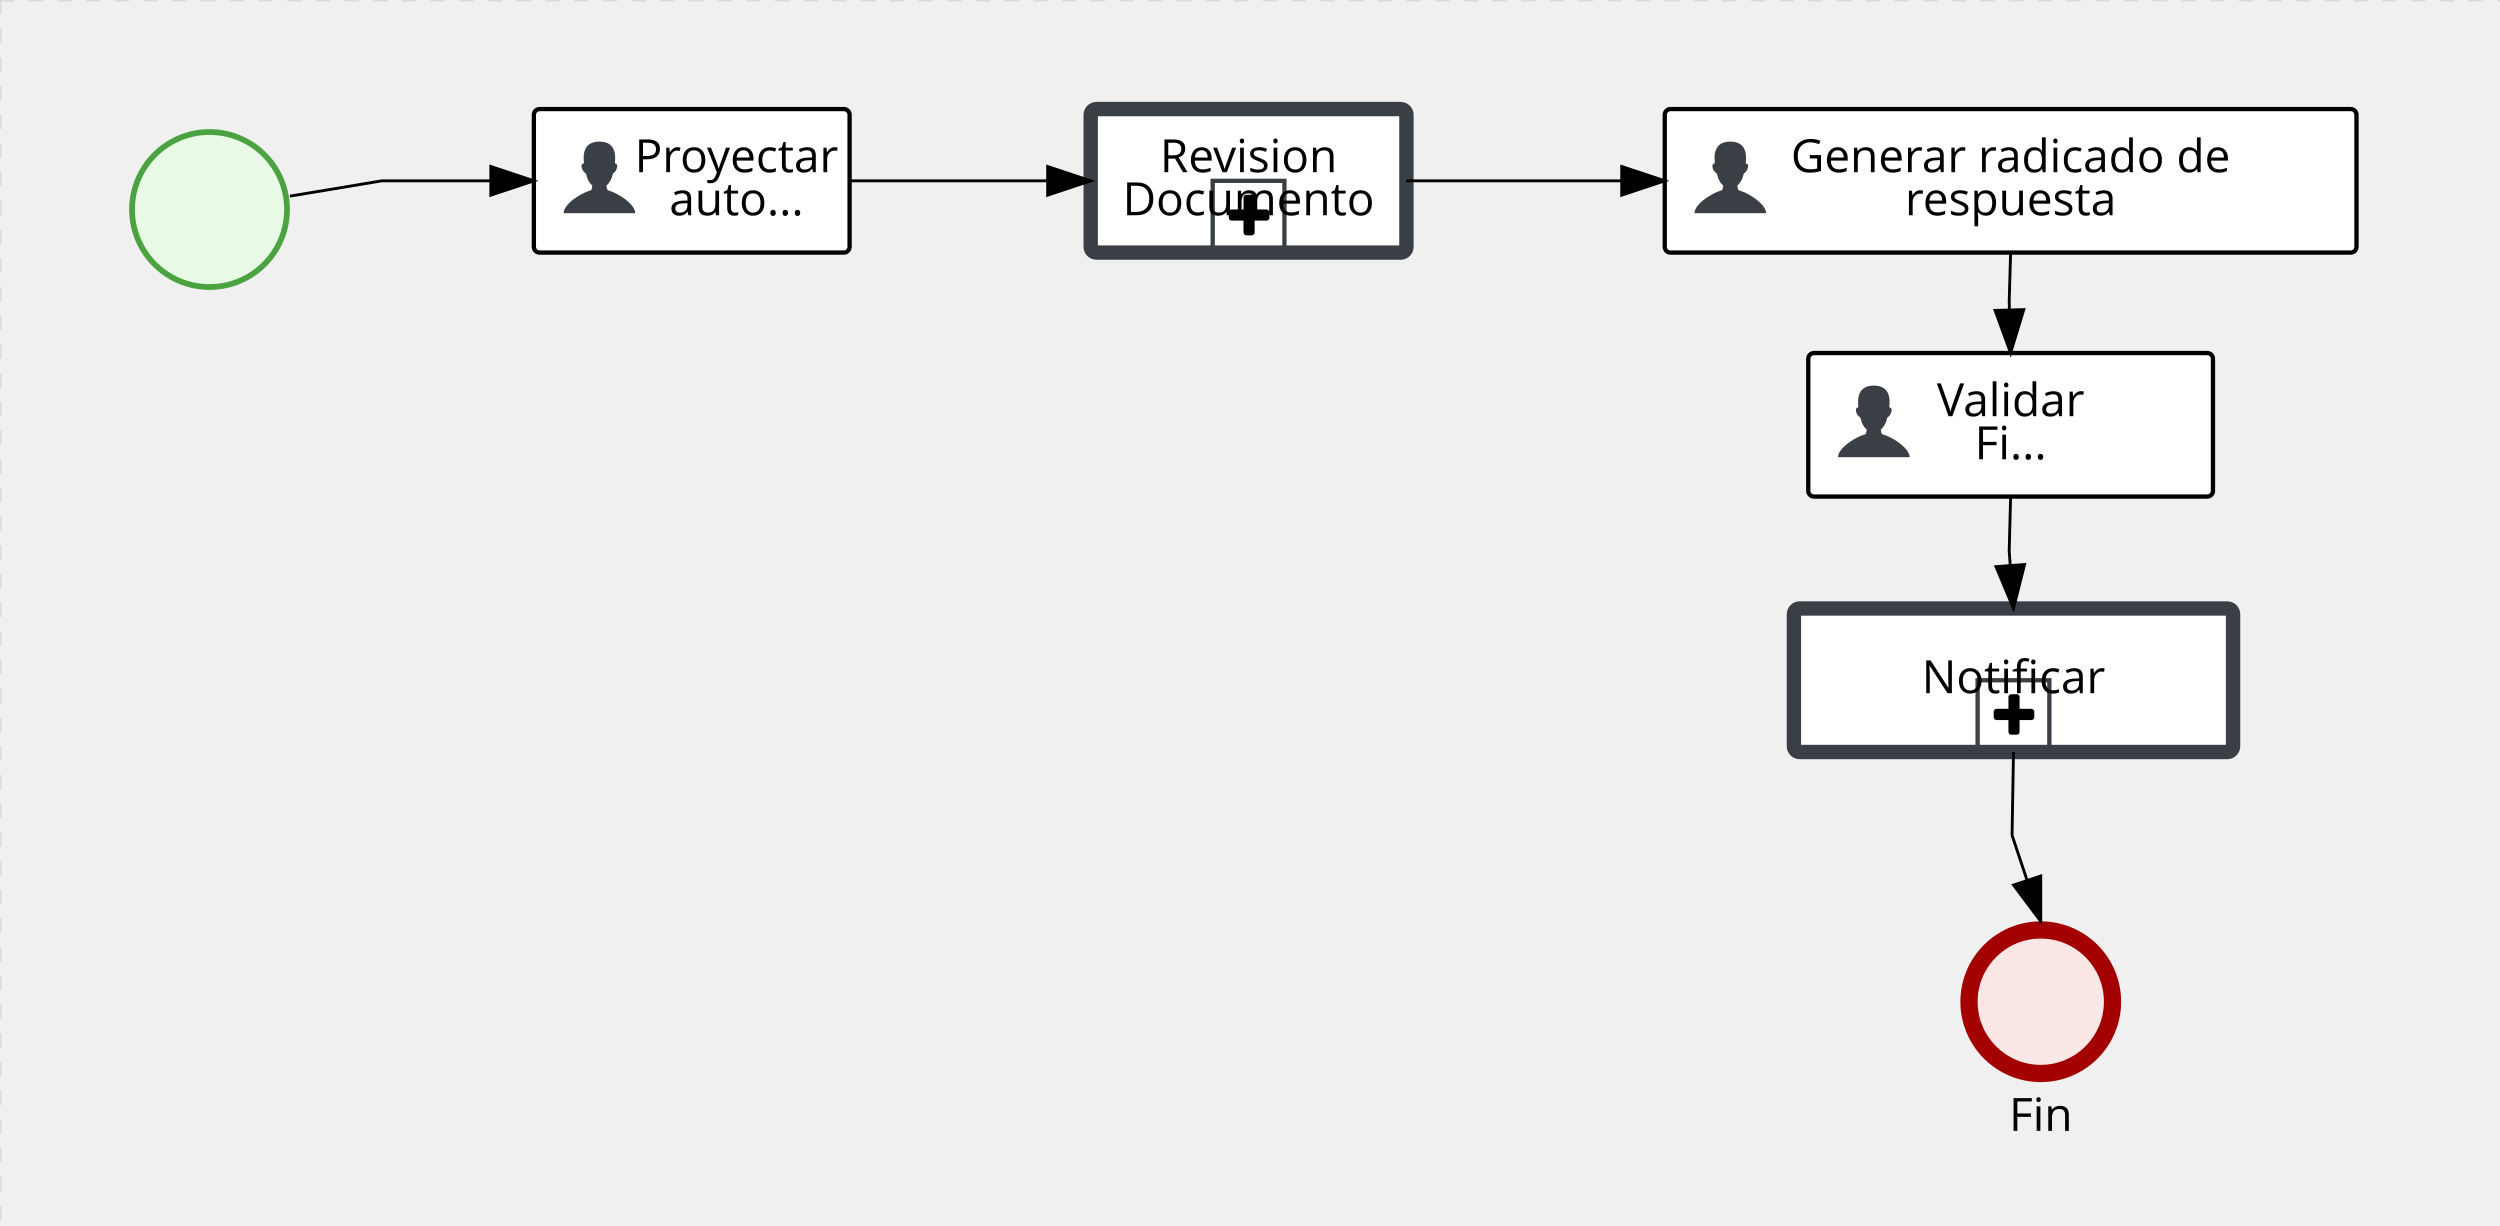
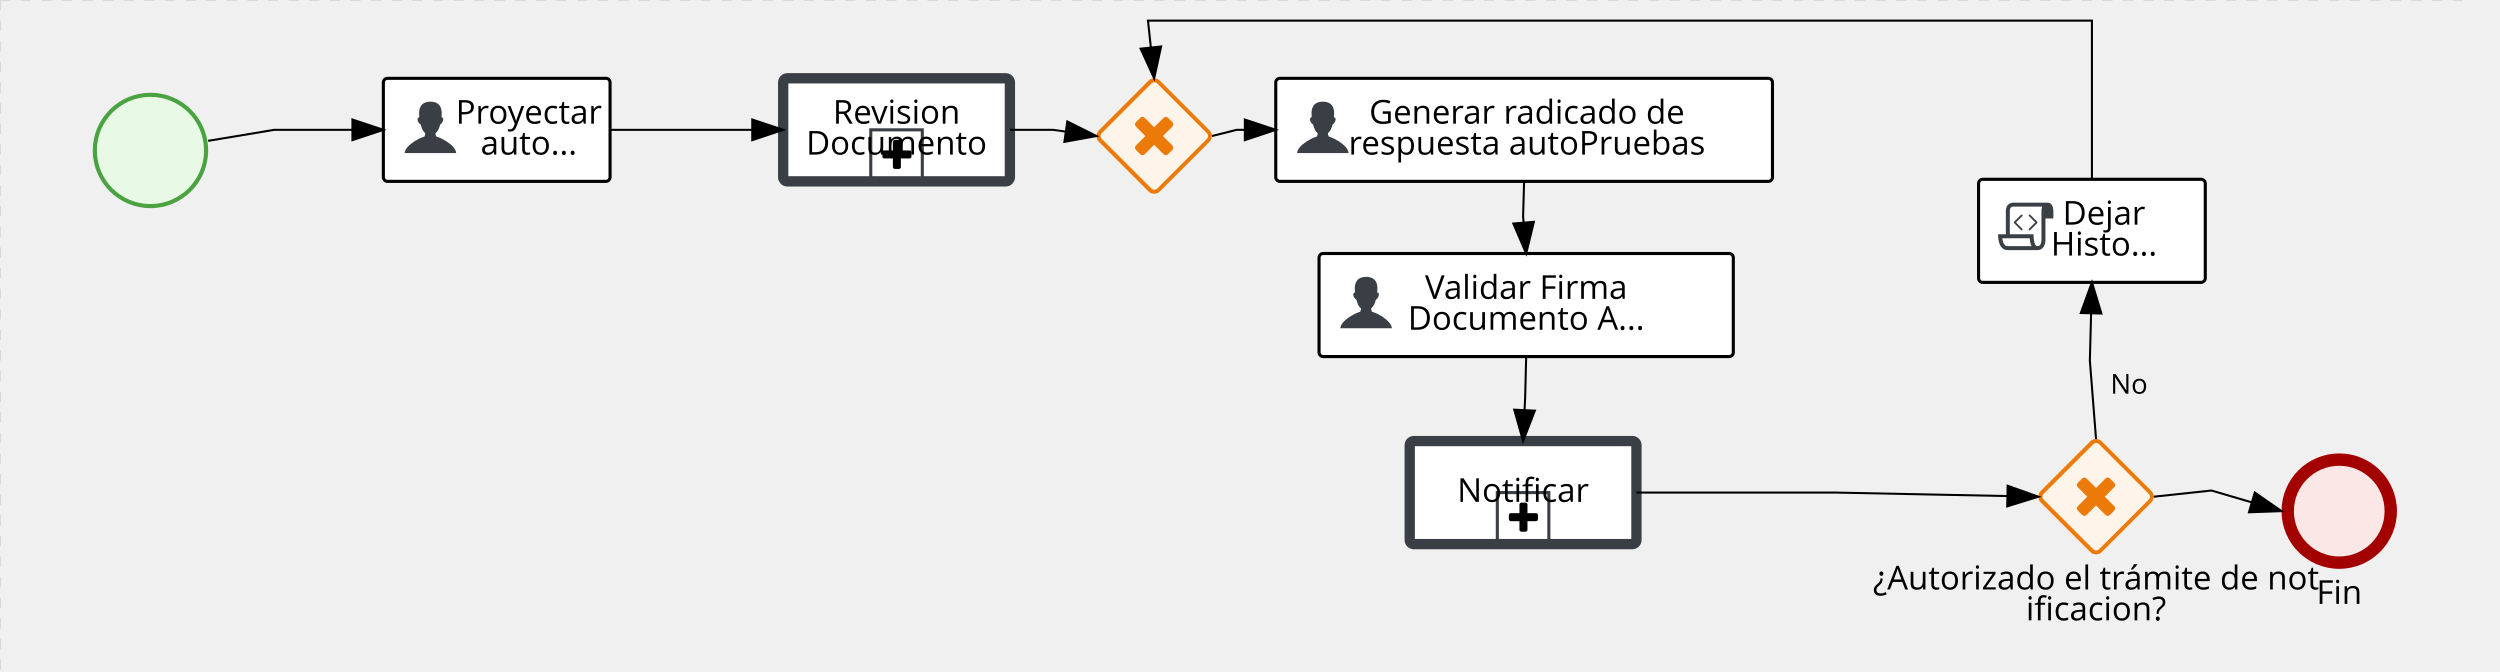
- <svg xmlns="http://www.w3.org/2000/svg" version="1.1" width="871" height="427" viewBox="0 0 871 427">
+ <svg xmlns="http://www.w3.org/2000/svg" version="1.1" width="1213" height="326" viewBox="0 0 1213 326">
  <defs />
  <g transform="matrix(1,0,0,1,0,0)">
    <g>
      <g>
        <g>
          <path fill="none" stroke="#d3d3d3" paint-order="fill stroke markers" d=" M 0 0 L 1200 0" stroke-miterlimit="10" stroke-opacity="0.8" stroke-dasharray="5" />
        </g>
        <g>
          <path fill="none" stroke="#d3d3d3" paint-order="fill stroke markers" d=" M 0 0 L 0 800" stroke-miterlimit="10" stroke-opacity="0.8" stroke-dasharray="5" />
        </g>
      </g>
-       <g id="CallActivity_2" bpmn2nodeid="CallActivity_2" transform="matrix(1,0,0,1,625,212)">
-         <g>
-           <path fill="none" stroke="none" />
-         </g>
-         <g transform="matrix(1,0,0,1,0,0)">
-           <path fill="#ffffff" stroke="none" id="CallActivity_2?shapeType=BACKGROUND" paint-order="stroke fill markers" d=" M 2 0 L 151 0 L 151 0 A 2 2 0 0 1 153 2 L 153 48 L 153 48 A 2 2 0 0 1 151 50 L 2 50 L 2 50 A 2 2 0 0 1 0 48 L 0 2 L 0 2 A 2 2 0 0 1 2 0 Z" />
-         </g>
-         <g transform="matrix(1,0,0,1,0,0)">
-           <path fill="none" stroke="#393f44" id="CallActivity_2?shapeType=BORDER&amp;renderType=STROKE" paint-order="fill stroke markers" d=" M 2 0 L 151 0 L 151 0 A 2 2 0 0 1 153 2 L 153 48 L 153 48 A 2 2 0 0 1 151 50 L 2 50 L 2 50 A 2 2 0 0 1 0 48 L 0 2 L 0 2 A 2 2 0 0 1 2 0 Z" stroke-miterlimit="10" stroke-width="5" stroke-dasharray="" />
-         </g>
-         <g transform="matrix(1,0,0,1,1,-41)">
+       <g id="CallActivity_3" bpmn2nodeid="CallActivity_3" transform="matrix(1,0,0,1,684,214)">
+         <g>
+           <path fill="none" stroke="none" />
+         </g>
+         <g transform="matrix(1,0,0,1,0,0)">
+           <path fill="#ffffff" stroke="none" id="CallActivity_3?shapeType=BACKGROUND" paint-order="stroke fill markers" d=" M 2 0 L 108 0 L 108 0 A 2 2 0 0 1 110 2 L 110 48 L 110 48 A 2 2 0 0 1 108 50 L 2 50 L 2 50 A 2 2 0 0 1 0 48 L 0 2 L 0 2 A 2 2 0 0 1 2 0 Z" />
+         </g>
+         <g transform="matrix(1,0,0,1,0,0)">
+           <path fill="none" stroke="#393f44" id="CallActivity_3?shapeType=BORDER&amp;renderType=STROKE" paint-order="fill stroke markers" d=" M 2 0 L 108 0 L 108 0 A 2 2 0 0 1 110 2 L 110 48 L 110 48 A 2 2 0 0 1 108 50 L 2 50 L 2 50 A 2 2 0 0 1 0 48 L 0 2 L 0 2 A 2 2 0 0 1 2 0 Z" stroke-miterlimit="10" stroke-width="5" stroke-dasharray="" />
+         </g>
+         <g transform="matrix(1,0,0,1,-20.5,-41)">
          <g transform="matrix(1,0,0,1,0,0)">
            <g transform="matrix(1,0,0,1,63,66)">
-               <path fill="none" stroke="#393f44" id="CallActivity_2_subProcessReusableNormalBoundingBox" paint-order="fill stroke markers" d=" M 0 0 L 25 0 L 25 25 L 0 25 L 0 0 Z Z" stroke-miterlimit="10" stroke-width="1.5" stroke-dasharray="" />
+               <path fill="none" stroke="#393f44" id="CallActivity_3_subProcessReusableNormalBoundingBox" paint-order="fill stroke markers" d=" M 0 0 L 25 0 L 25 25 L 0 25 L 0 0 Z Z" stroke-miterlimit="10" stroke-width="1.5" stroke-dasharray="" />
            </g>
            <g transform="matrix(0.04,0,0,0.04,68.64,69.6)">
-               <path fill="#000000" stroke="#000000" id="CallActivity_2_subProcessReusableNormalReusableIcon" paint-order="fill stroke markers" d=" M 0 0 M 352 184 L 352 232 C 352 238.7 349.7 244.3 345 249 C 340.3 253.7 334.7 256 328 256 L 224 256 L 224 360 C 224 366.7 221.7 372.3 217 377 C 212.3 381.7 206.7 384 200 384 L 152 384 C 145.3 384 139.7 381.7 135 377 C 130.3 372.3 128 366.7 128 360 L 128 256 L 24 256 C 17.3 256 11.7 253.7 7 249 C 2.3 244.3 0 238.7 0 232 L 0 184 C 0 177.3 2.3 171.7 7 167 C 11.7 162.3 17.3 160 24 160 L 128 160 L 128 56 C 128 49.3 130.3 43.7 135 39 C 139.7 34.3 145.3 32 152 32 L 200 32 C 206.7 32 212.3 34.3 217 39 C 221.7 43.7 224 49.3 224 56 L 224 160 L 328 160 C 334.7 160 340.3 162.3 345 167 C 349.7 171.7 352 177.3 352 184 Z" stroke-miterlimit="10" stroke-dasharray="" />
-             </g>
-           </g>
-         </g>
-         <g transform="matrix(1,0,0,1,12.82,-41)">
+               <path fill="#000000" stroke="#000000" id="CallActivity_3_subProcessReusableNormalReusableIcon" paint-order="fill stroke markers" d=" M 0 0 M 352 184 L 352 232 C 352 238.7 349.7 244.3 345 249 C 340.3 253.7 334.7 256 328 256 L 224 256 L 224 360 C 224 366.7 221.7 372.3 217 377 C 212.3 381.7 206.7 384 200 384 L 152 384 C 145.3 384 139.7 381.7 135 377 C 130.3 372.3 128 366.7 128 360 L 128 256 L 24 256 C 17.3 256 11.7 253.7 7 249 C 2.3 244.3 0 238.7 0 232 L 0 184 C 0 177.3 2.3 171.7 7 167 C 11.7 162.3 17.3 160 24 160 L 128 160 L 128 56 C 128 49.3 130.3 43.7 135 39 C 139.7 34.3 145.3 32 152 32 L 200 32 C 206.7 32 212.3 34.3 217 39 C 221.7 43.7 224 49.3 224 56 L 224 160 L 328 160 C 334.7 160 340.3 162.3 345 167 C 349.7 171.7 352 177.3 352 184 Z" stroke-miterlimit="10" stroke-dasharray="" />
+             </g>
+           </g>
+         </g>
+         <g transform="matrix(1,0,0,1,-8.68,-41)">
          <g transform="matrix(1,0,0,1,0,0)">
            <g transform="matrix(1,0,0,1,63,66)">
              <path fill="none" stroke="none" />
            </g>
            <g transform="matrix(0.04,0,0,0.04,68.64,69.6)">
              <path fill="none" stroke="none" />
            </g>
            <g transform="matrix(0.04,0,0,0.04,40.32,71.04)">
              <path fill="none" stroke="none" />
            </g>
            <g transform="matrix(0.04,0,0,0.04,39.36,72)">
              <path fill="none" stroke="none" />
            </g>
          </g>
        </g>
-         <g transform="matrix(1,0,0,1,44.42105,17.5)">
+         <g transform="matrix(1,0,0,1,22.92105,17.5)">
          <text fill="#000000" stroke="none" font-family="Open Sans" font-size="12pt" font-style="normal" font-weight="normal" text-decoration="normal" x="32.079" y="12" text-anchor="middle" dominant-baseline="alphabetic">Notificar</text>
        </g>
      </g>
-       <g id="UserTask_3" bpmn2nodeid="UserTask_3" transform="matrix(1,0,0,1,630,123)">
-         <g>
-           <path fill="none" stroke="none" />
-         </g>
-         <g transform="matrix(1,0,0,1,0,0)">
-           <path fill="#ffffff" stroke="none" id="UserTask_3?shapeType=BACKGROUND" paint-order="stroke fill markers" d=" M 2 0 L 139 0 L 139 0 A 2 2 0 0 1 141 2 L 141 48 L 141 48 A 2 2 0 0 1 139 50 L 2 50 L 2 50 A 2 2 0 0 1 0 48 L 0 2 L 0 2 A 2 2 0 0 1 2 0 Z" />
-         </g>
-         <g transform="matrix(1,0,0,1,0,0)">
-           <path fill="none" stroke="#000000" id="UserTask_3?shapeType=BORDER&amp;renderType=STROKE" paint-order="fill stroke markers" d=" M 2 0 L 139 0 L 139 0 A 2 2 0 0 1 141 2 L 141 48 L 141 48 A 2 2 0 0 1 139 50 L 2 50 L 2 50 A 2 2 0 0 1 0 48 L 0 2 L 0 2 A 2 2 0 0 1 2 0 Z" stroke-miterlimit="10" stroke-width="1.5" stroke-dasharray="" />
+       <g id="ScriptTask_1" bpmn2nodeid="ScriptTask_1" transform="matrix(1,0,0,1,960,87)">
+         <g>
+           <path fill="none" stroke="none" />
+         </g>
+         <g transform="matrix(1,0,0,1,0,0)">
+           <path fill="#ffffff" stroke="none" id="ScriptTask_1?shapeType=BACKGROUND" paint-order="stroke fill markers" d=" M 2 0 L 108 0 L 108 0 A 2 2 0 0 1 110 2 L 110 48 L 110 48 A 2 2 0 0 1 108 50 L 2 50 L 2 50 A 2 2 0 0 1 0 48 L 0 2 L 0 2 A 2 2 0 0 1 2 0 Z" />
+         </g>
+         <g transform="matrix(1,0,0,1,0,0)">
+           <path fill="none" stroke="#000000" id="ScriptTask_1?shapeType=BORDER&amp;renderType=STROKE" paint-order="fill stroke markers" d=" M 2 0 L 108 0 L 108 0 A 2 2 0 0 1 110 2 L 110 48 L 110 48 A 2 2 0 0 1 108 50 L 2 50 L 2 50 A 2 2 0 0 1 0 48 L 0 2 L 0 2 A 2 2 0 0 1 2 0 Z" stroke-miterlimit="10" stroke-width="1.5" stroke-dasharray="" />
        </g>
        <g>
          <g transform="matrix(0.06,0,0,0.06,9.4,9.4)">
            <g transform="matrix(1,0,0,1,0,0)">
+               <path fill="#393f44" stroke="none" id="ScriptTask_1_task__FQFd__KwNe" paint-order="stroke fill markers" d=" M 0 0 M 197.3 130.2 C 194.4 127.3 189.6 127.3 186.7 130.2 L 130.2 186.7 C 127.3 189.6 127.3 194.4 130.2 197.3 L 186.7 253.8 C 188.1 255.3 190.1 256 192 256 C 193.9 256 195.9 255.3 197.3 253.7 C 200.2 250.8 200.2 246 197.3 243.1 L 146.2 192 L 197.3 140.8 C 200.2 137.9 200.2 133.1 197.3 130.2 Z" />
+             </g>
+             <g transform="matrix(1,0,0,1,0,0)">
+               <path fill="#393f44" stroke="none" id="ScriptTask_1_task__FQFd__W91P" paint-order="stroke fill markers" d=" M 0 0 M 261.3 130.2 C 258.4 127.3 253.6 127.3 250.7 130.2 C 247.8 133.1 247.8 137.9 250.7 140.8 L 301.8 191.9 L 250.7 243 C 247.8 245.9 247.8 250.7 250.7 253.6 C 252.1 255.3 254.1 256 256 256 C 257.9 256 259.9 255.3 261.3 253.8 L 317.8 197.3 C 320.7 194.4 320.7 189.6 317.8 186.7 L 261.3 130.2 Z" />
+             </g>
+             <g transform="matrix(1,0,0,1,0,0)">
+               <path fill="#393f44" stroke="none" id="ScriptTask_1_task__FQFd__wKhe" paint-order="stroke fill markers" d=" M 0 0 M 400 32 C 400 32 152.8 32 128 32 C 62 32 64 96 64 96 L 64 288 L 1 288 C 1 288 -4 416 78 416 L 320 416 C 368 416 384 368 384 336 C 384 314.2 384 224.4 384 160 L 448 160 L 448 96 C 448 96 449 32 400 32 Z M 0 0 M 78 383.9 C 68.5 383.9 61.6 381.1 55.5 374.9 C 43.4 362.4 37.5 339.6 34.9 320 L 256.9 320 C 257.1 322.7 257.3 325.4 257.6 328.2 C 260 351.6 264.7 370.1 271.9 383.9 L 78 383.9 L 78 383.9 Z M 0 0 M 352 336 C 352 345.9 349.6 360.3 342.9 371 C 337.2 380.1 330.4 384 320 384 C 285 384 288 288 288 288 L 96 288 L 96 96 L 96 95.9 L 96 95.1 C 96 90.6 97.6 78.3 104.7 71.2 C 106.5 69.4 111.9 64 128 64 L 356.5 64 C 354.4 72.8 352.8 81.8 352.2 89.9 C 352.2 90.5 352.1 91.1 352.1 91.7 C 352.1 92 352.1 92.3 352.1 92.6 C 352 94.8 352 96 352 96 L 352 160 L 352 336 Z" />
+             </g>
+           </g>
+         </g>
+         <g transform="matrix(1,0,0,1,35,10)">
+           <text fill="#000000" stroke="none" font-family="Open Sans" font-size="12pt" font-style="normal" font-weight="normal" text-decoration="normal" x="25.86" y="12" text-anchor="middle" dominant-baseline="alphabetic"> Dejar  </text>
+           <text fill="#000000" stroke="none" font-family="Open Sans" font-size="12pt" font-style="normal" font-weight="normal" text-decoration="normal" x="25.86" y="27" text-anchor="middle" dominant-baseline="alphabetic">Histo...</text>
+         </g>
+       </g>
+       <g id="UserTask_3" bpmn2nodeid="UserTask_3" transform="matrix(1,0,0,1,640,123)">
+         <g>
+           <path fill="none" stroke="none" />
+         </g>
+         <g transform="matrix(1,0,0,1,0,0)">
+           <path fill="#ffffff" stroke="none" id="UserTask_3?shapeType=BACKGROUND" paint-order="stroke fill markers" d=" M 2 0 L 199 0 L 199 0 A 2 2 0 0 1 201 2 L 201 48 L 201 48 A 2 2 0 0 1 199 50 L 2 50 L 2 50 A 2 2 0 0 1 0 48 L 0 2 L 0 2 A 2 2 0 0 1 2 0 Z" />
+         </g>
+         <g transform="matrix(1,0,0,1,0,0)">
+           <path fill="none" stroke="#000000" id="UserTask_3?shapeType=BORDER&amp;renderType=STROKE" paint-order="fill stroke markers" d=" M 2 0 L 199 0 L 199 0 A 2 2 0 0 1 201 2 L 201 48 L 201 48 A 2 2 0 0 1 199 50 L 2 50 L 2 50 A 2 2 0 0 1 0 48 L 0 2 L 0 2 A 2 2 0 0 1 2 0 Z" stroke-miterlimit="10" stroke-width="1.5" stroke-dasharray="" />
+         </g>
+         <g>
+           <g transform="matrix(0.06,0,0,0.06,9.4,9.4)">
+             <g transform="matrix(1,0,0,1,0,0)">
              <path fill="#393f44" stroke="none" id="UserTask_3_task__RvU5__iZSm" paint-order="stroke fill markers" d=" M 0 0 M 16 445.21 C 16 440.869 18.784 431.129 22.001 424.217 C 35.768 394.64 77.283 359.28 129 333.084 C 144.516 325.224 157.347 319.964 167.807 317.174 C 171.932 316.074 175.729 314.414 176.525 313.363 C 178.894 310.234 180.914 302.908 181.727 294.5 L 182.5 286.5 L 178.507 283.455 C 166.303 274.146 154.284 251.678 148.04 226.5 C 145.611 216.707 145.056 215.462 142.984 215.158 C 141.703 214.97 138.083 212.243 134.939 209.099 C 123.233 197.393 116.891 177.376 121.44 166.49 C 123.002 162.751 128.155 159.01 131.75 159.004 C 134.448 159 134.471 158.603 132.914 138.788 C 130.927 113.496 134.279 92.265 143.132 74.076 C 152.232 55.38 167.569 42.882 189.049 36.66 C 210.203 30.532 237.797 30.532 258.951 36.66 C 300.042 48.563 318.958 83.806 314.955 141 C 314.32 150.075 313.624 157.788 313.409 158.14 C 313.194 158.493 314.575 159.073 316.479 159.43 C 328.929 161.766 330.986 177.018 321.496 196.621 C 316.903 206.109 309.357 214.508 304.817 215.185 C 303.023 215.453 302.293 217.146 299.943 226.5 C 296.659 239.567 294.474 245.305 287.948 257.995 C 282.491 268.606 273.035 281.109 268.108 284.229 L 264.871 286.278 L 265.518 292.889 C 266.345 301.33 268.639 309.871 270.877 312.837 C 272.067 314.415 275.002 315.79 280.063 317.139 C 291.069 320.075 303.617 325.274 321 334.102 C 369.815 358.891 410.848 393.758 425.032 422.5 C 429.07 430.682 432 440.232 432 445.21 L 432 448 L 224 448 L 16 448 L 16 445.21 Z" />
            </g>
          </g>
        </g>
-         <g transform="matrix(1,0,0,1,-2.46,-38.32)">
+         <g transform="matrix(1,0,0,1,27.54,-38.32)">
          <g transform="matrix(0.04,0,0,0.04,63.36,69.12)">
            <g transform="matrix(1,0,0,1,0,0)">
              <path fill="none" stroke="none" />
            </g>
            <g transform="matrix(1,0,0,1,0,0)">
              <path fill="none" stroke="none" />
            </g>
          </g>
        </g>
-         <g transform="matrix(1,0,0,1,42.61403,10)">
-           <text fill="#000000" stroke="none" font-family="Open Sans" font-size="12pt" font-style="normal" font-weight="normal" text-decoration="normal" x="27.886" y="12" text-anchor="middle" dominant-baseline="alphabetic">Validar </text>
-           <text fill="#000000" stroke="none" font-family="Open Sans" font-size="12pt" font-style="normal" font-weight="normal" text-decoration="normal" x="27.886" y="27" text-anchor="middle" dominant-baseline="alphabetic">   Fi...    </text>
+         <g transform="matrix(1,0,0,1,42.90351,10)">
+           <text fill="#000000" stroke="none" font-family="Open Sans" font-size="12pt" font-style="normal" font-weight="normal" text-decoration="normal" x="57.596" y="12" text-anchor="middle" dominant-baseline="alphabetic"> Validar Firma   </text>
+           <text fill="#000000" stroke="none" font-family="Open Sans" font-size="12pt" font-style="normal" font-weight="normal" text-decoration="normal" x="57.596" y="27" text-anchor="middle" dominant-baseline="alphabetic">Documento A...</text>
        </g>
      </g>
      <g id="CallActivity_1" bpmn2nodeid="CallActivity_1" transform="matrix(1,0,0,1,380,38)">
        <g>
          <path fill="none" stroke="none" />
        </g>
        <g transform="matrix(1,0,0,1,0,0)">
          <path fill="#ffffff" stroke="none" id="CallActivity_1?shapeType=BACKGROUND" paint-order="stroke fill markers" d=" M 2 0 L 108 0 L 108 0 A 2 2 0 0 1 110 2 L 110 48 L 110 48 A 2 2 0 0 1 108 50 L 2 50 L 2 50 A 2 2 0 0 1 0 48 L 0 2 L 0 2 A 2 2 0 0 1 2 0 Z" />
        </g>
        <g transform="matrix(1,0,0,1,0,0)">
          <path fill="none" stroke="#393f44" id="CallActivity_1?shapeType=BORDER&amp;renderType=STROKE" paint-order="fill stroke markers" d=" M 2 0 L 108 0 L 108 0 A 2 2 0 0 1 110 2 L 110 48 L 110 48 A 2 2 0 0 1 108 50 L 2 50 L 2 50 A 2 2 0 0 1 0 48 L 0 2 L 0 2 A 2 2 0 0 1 2 0 Z" stroke-miterlimit="10" stroke-width="5" stroke-dasharray="" />
        </g>
        <g transform="matrix(1,0,0,1,-20.5,-41)">
          <g transform="matrix(1,0,0,1,0,0)">
            <g transform="matrix(1,0,0,1,63,66)">
              <path fill="none" stroke="#393f44" id="CallActivity_1_subProcessReusableNormalBoundingBox" paint-order="fill stroke markers" d=" M 0 0 L 25 0 L 25 25 L 0 25 L 0 0 Z Z" stroke-miterlimit="10" stroke-width="1.5" stroke-dasharray="" />
            </g>
            <g transform="matrix(0.04,0,0,0.04,68.64,69.6)">
              <path fill="#000000" stroke="#000000" id="CallActivity_1_subProcessReusableNormalReusableIcon" paint-order="fill stroke markers" d=" M 0 0 M 352 184 L 352 232 C 352 238.7 349.7 244.3 345 249 C 340.3 253.7 334.7 256 328 256 L 224 256 L 224 360 C 224 366.7 221.7 372.3 217 377 C 212.3 381.7 206.7 384 200 384 L 152 384 C 145.3 384 139.7 381.7 135 377 C 130.3 372.3 128 366.7 128 360 L 128 256 L 24 256 C 17.3 256 11.7 253.7 7 249 C 2.3 244.3 0 238.7 0 232 L 0 184 C 0 177.3 2.3 171.7 7 167 C 11.7 162.3 17.3 160 24 160 L 128 160 L 128 56 C 128 49.3 130.3 43.7 135 39 C 139.7 34.3 145.3 32 152 32 L 200 32 C 206.7 32 212.3 34.3 217 39 C 221.7 43.7 224 49.3 224 56 L 224 160 L 328 160 C 334.7 160 340.3 162.3 345 167 C 349.7 171.7 352 177.3 352 184 Z" stroke-miterlimit="10" stroke-dasharray="" />
            </g>
          </g>
        </g>
        <g transform="matrix(1,0,0,1,-8.68,-41)">
          <g transform="matrix(1,0,0,1,0,0)">
            <g transform="matrix(1,0,0,1,63,66)">
              <path fill="none" stroke="none" />
            </g>
            <g transform="matrix(0.04,0,0,0.04,68.64,69.6)">
              <path fill="none" stroke="none" />
            </g>
            <g transform="matrix(0.04,0,0,0.04,40.32,71.04)">
              <path fill="none" stroke="none" />
            </g>
            <g transform="matrix(0.04,0,0,0.04,39.36,72)">
              <path fill="none" stroke="none" />
            </g>
          </g>
        </g>
        <g transform="matrix(1,0,0,1,10.96491,10)">
          <text fill="#000000" stroke="none" font-family="Open Sans" font-size="12pt" font-style="normal" font-weight="normal" text-decoration="normal" x="44.035" y="12" text-anchor="middle" dominant-baseline="alphabetic">  Revision    </text>
          <text fill="#000000" stroke="none" font-family="Open Sans" font-size="12pt" font-style="normal" font-weight="normal" text-decoration="normal" x="44.035" y="27" text-anchor="middle" dominant-baseline="alphabetic">Documento</text>
        </g>
      </g>
+       <g id="EndEvent_1" bpmn2nodeid="EndEvent_1" transform="matrix(1,0,0,1,1107,220)">
+         <g>
+           <path fill="none" stroke="none" />
+         </g>
+         <g transform="matrix(0.125,0,0,0.125,0,0)">
+           <g transform="matrix(1,0,0,1,0,0)">
+             <path fill="#fce7e7" stroke="none" id="EndEvent_1?shapeType=BACKGROUND" paint-order="stroke fill markers" d=" M 0 0 M 444 224 C 444 263.9 434.2 300.8 414.4 334.5 C 394.7 368.2 368 394.9 334.4 414.5 C 300.8 434.1 263.9 444 224 444 C 184.1 444 147.2 434.2 113.5 414.4 C 79.8 394.7 53.1 368 33.5 334.4 C 13.9 300.8 4 263.9 4 224 C 4 184.1 13.8 147.2 33.6 113.5 C 53.4 79.8 80.1 53.1 113.6 33.5 C 147.1 13.9 184.1 4 224 4 C 263.9 4 300.8 13.8 334.5 33.6 C 368.2 53.4 394.9 80.1 414.5 113.6 C 434.1 147.1 444 184.1 444 224 Z" />
+           </g>
+           <g>
+             <g transform="matrix(1,0,0,1,0,0)">
+               <g transform="matrix(1,0,0,1,0,0)">
+                 <path fill="#a30000" stroke="none" id="EndEvent_1?shapeType=BORDER&amp;renderType=FILL" paint-order="stroke fill markers" d=" M 0 0 M 224 0 C 100.3 0 0 100.3 0 224 C 0 347.7 100.3 448 224 448 C 347.7 448 448 347.7 448 224 C 448 100.3 347.7 0 224 0 Z M 0 0 M 224 400 C 126.8 400 48 321.2 48 224 C 48 126.8 126.8 48 224 48 C 321.2 48 400 126.8 400 224 C 400 321.2 321.2 400 224 400 Z" />
+               </g>
+             </g>
+           </g>
+         </g>
+         <g transform="matrix(1,0,0,1,16.90351,61)">
+           <text fill="#000000" stroke="none" font-family="Open Sans" font-size="12pt" font-style="normal" font-weight="normal" text-decoration="normal" x="11.096" y="12" text-anchor="middle" dominant-baseline="alphabetic">Fin</text>
+         </g>
+       </g>
      <g id="UserTask_1" bpmn2nodeid="UserTask_1" transform="matrix(1,0,0,1,186,38)">
        <g>
          <path fill="none" stroke="none" />
        </g>
        <g transform="matrix(1,0,0,1,0,0)">
          <path fill="#ffffff" stroke="none" id="UserTask_1?shapeType=BACKGROUND" paint-order="stroke fill markers" d=" M 2 0 L 108 0 L 108 0 A 2 2 0 0 1 110 2 L 110 48 L 110 48 A 2 2 0 0 1 108 50 L 2 50 L 2 50 A 2 2 0 0 1 0 48 L 0 2 L 0 2 A 2 2 0 0 1 2 0 Z" />
        </g>
        <g transform="matrix(1,0,0,1,0,0)">
          <path fill="none" stroke="#000000" id="UserTask_1?shapeType=BORDER&amp;renderType=STROKE" paint-order="fill stroke markers" d=" M 2 0 L 108 0 L 108 0 A 2 2 0 0 1 110 2 L 110 48 L 110 48 A 2 2 0 0 1 108 50 L 2 50 L 2 50 A 2 2 0 0 1 0 48 L 0 2 L 0 2 A 2 2 0 0 1 2 0 Z" stroke-miterlimit="10" stroke-width="1.5" stroke-dasharray="" />
        </g>
        <g>
          <g transform="matrix(0.06,0,0,0.06,9.4,9.4)">
            <g transform="matrix(1,0,0,1,0,0)">
              <path fill="#393f44" stroke="none" id="UserTask_1_task__RvU5__iZSm" paint-order="stroke fill markers" d=" M 0 0 M 16 445.21 C 16 440.869 18.784 431.129 22.001 424.217 C 35.768 394.64 77.283 359.28 129 333.084 C 144.516 325.224 157.347 319.964 167.807 317.174 C 171.932 316.074 175.729 314.414 176.525 313.363 C 178.894 310.234 180.914 302.908 181.727 294.5 L 182.5 286.5 L 178.507 283.455 C 166.303 274.146 154.284 251.678 148.04 226.5 C 145.611 216.707 145.056 215.462 142.984 215.158 C 141.703 214.97 138.083 212.243 134.939 209.099 C 123.233 197.393 116.891 177.376 121.44 166.49 C 123.002 162.751 128.155 159.01 131.75 159.004 C 134.448 159 134.471 158.603 132.914 138.788 C 130.927 113.496 134.279 92.265 143.132 74.076 C 152.232 55.38 167.569 42.882 189.049 36.66 C 210.203 30.532 237.797 30.532 258.951 36.66 C 300.042 48.563 318.958 83.806 314.955 141 C 314.32 150.075 313.624 157.788 313.409 158.14 C 313.194 158.493 314.575 159.073 316.479 159.43 C 328.929 161.766 330.986 177.018 321.496 196.621 C 316.903 206.109 309.357 214.508 304.817 215.185 C 303.023 215.453 302.293 217.146 299.943 226.5 C 296.659 239.567 294.474 245.305 287.948 257.995 C 282.491 268.606 273.035 281.109 268.108 284.229 L 264.871 286.278 L 265.518 292.889 C 266.345 301.33 268.639 309.871 270.877 312.837 C 272.067 314.415 275.002 315.79 280.063 317.139 C 291.069 320.075 303.617 325.274 321 334.102 C 369.815 358.891 410.848 393.758 425.032 422.5 C 429.07 430.682 432 440.232 432 445.21 L 432 448 L 224 448 L 16 448 L 16 445.21 Z" />
            </g>
          </g>
        </g>
        <g transform="matrix(1,0,0,1,-17.96,-38.32)">
          <g transform="matrix(0.04,0,0,0.04,63.36,69.12)">
            <g transform="matrix(1,0,0,1,0,0)">
              <path fill="none" stroke="none" />
            </g>
            <g transform="matrix(1,0,0,1,0,0)">
              <path fill="none" stroke="none" />
            </g>
          </g>
        </g>
        <g transform="matrix(1,0,0,1,35,10)">
          <text fill="#000000" stroke="none" font-family="Open Sans" font-size="12pt" font-style="normal" font-weight="normal" text-decoration="normal" x="35.579" y="12" text-anchor="middle" dominant-baseline="alphabetic">Proyectar</text>
          <text fill="#000000" stroke="none" font-family="Open Sans" font-size="12pt" font-style="normal" font-weight="normal" text-decoration="normal" x="35.579" y="27" text-anchor="middle" dominant-baseline="alphabetic">   auto...   </text>
        </g>
      </g>
      <g id="_1" bpmn2nodeid="_1" transform="matrix(1,0,0,1,45,45)">
        <g>
          <path fill="none" stroke="none" />
        </g>
        <g transform="matrix(0.125,0,0,0.125,0,0)">
          <g transform="matrix(1,0,0,1,0,0)">
            <path fill="#e8fae6" stroke="none" id="_1?shapeType=BACKGROUND" paint-order="stroke fill markers" d=" M 0 0 M 444 224 C 444 263.9 434.2 300.8 414.4 334.5 C 394.7 368.2 368 394.9 334.4 414.5 C 300.8 434.1 263.9 444 224 444 C 184.1 444 147.2 434.2 113.5 414.4 C 79.8 394.7 53.1 368 33.5 334.4 C 13.9 300.8 4 263.9 4 224 C 4 184.1 13.8 147.2 33.6 113.5 C 53.4 79.8 80.1 53.1 113.6 33.5 C 147.1 13.9 184.1 4 224 4 C 263.9 4 300.8 13.8 334.5 33.6 C 368.2 53.4 394.9 80.1 414.5 113.6 C 434.1 147.1 444 184.1 444 224 Z" />
          </g>
          <g>
            <g transform="matrix(1,0,0,1,0,0)">
              <g transform="matrix(1,0,0,1,0,0)">
                <path fill="#4aa241" stroke="none" id="_1?shapeType=BORDER&amp;renderType=FILL" paint-order="stroke fill markers" d=" M 0 0 M 224 0 C 100.3 0 0 100.3 0 224 C 0 347.7 100.3 448 224 448 C 347.7 448 448 347.7 448 224 C 448 100.3 347.7 0 224 0 Z M 0 0 M 224 432 C 109.1 432 16 338.9 16 224 C 16 109.1 109.1 16 224 16 C 338.9 16 432 109.1 432 224 C 432 338.9 338.9 432 224 432 Z" />
              </g>
            </g>
          </g>
        </g>
        <g transform="matrix(1,0,0,1,28,61)" />
      </g>
-       <g id="UserTask_2" bpmn2nodeid="UserTask_2" transform="matrix(1,0,0,1,580,38)">
+       <g id="UserTask_2" bpmn2nodeid="UserTask_2" transform="matrix(1,0,0,1,619,38)">
        <g>
          <path fill="none" stroke="none" />
        </g>
        <g transform="matrix(1,0,0,1,0,0)">
          <path fill="#ffffff" stroke="none" id="UserTask_2?shapeType=BACKGROUND" paint-order="stroke fill markers" d=" M 2 0 L 239 0 L 239 0 A 2 2 0 0 1 241 2 L 241 48 L 241 48 A 2 2 0 0 1 239 50 L 2 50 L 2 50 A 2 2 0 0 1 0 48 L 0 2 L 0 2 A 2 2 0 0 1 2 0 Z" />
        </g>
        <g transform="matrix(1,0,0,1,0,0)">
          <path fill="none" stroke="#000000" id="UserTask_2?shapeType=BORDER&amp;renderType=STROKE" paint-order="fill stroke markers" d=" M 2 0 L 239 0 L 239 0 A 2 2 0 0 1 241 2 L 241 48 L 241 48 A 2 2 0 0 1 239 50 L 2 50 L 2 50 A 2 2 0 0 1 0 48 L 0 2 L 0 2 A 2 2 0 0 1 2 0 Z" stroke-miterlimit="10" stroke-width="1.5" stroke-dasharray="" />
        </g>
        <g>
          <g transform="matrix(0.06,0,0,0.06,9.4,9.4)">
            <g transform="matrix(1,0,0,1,0,0)">
              <path fill="#393f44" stroke="none" id="UserTask_2_task__RvU5__iZSm" paint-order="stroke fill markers" d=" M 0 0 M 16 445.21 C 16 440.869 18.784 431.129 22.001 424.217 C 35.768 394.64 77.283 359.28 129 333.084 C 144.516 325.224 157.347 319.964 167.807 317.174 C 171.932 316.074 175.729 314.414 176.525 313.363 C 178.894 310.234 180.914 302.908 181.727 294.5 L 182.5 286.5 L 178.507 283.455 C 166.303 274.146 154.284 251.678 148.04 226.5 C 145.611 216.707 145.056 215.462 142.984 215.158 C 141.703 214.97 138.083 212.243 134.939 209.099 C 123.233 197.393 116.891 177.376 121.44 166.49 C 123.002 162.751 128.155 159.01 131.75 159.004 C 134.448 159 134.471 158.603 132.914 138.788 C 130.927 113.496 134.279 92.265 143.132 74.076 C 152.232 55.38 167.569 42.882 189.049 36.66 C 210.203 30.532 237.797 30.532 258.951 36.66 C 300.042 48.563 318.958 83.806 314.955 141 C 314.32 150.075 313.624 157.788 313.409 158.14 C 313.194 158.493 314.575 159.073 316.479 159.43 C 328.929 161.766 330.986 177.018 321.496 196.621 C 316.903 206.109 309.357 214.508 304.817 215.185 C 303.023 215.453 302.293 217.146 299.943 226.5 C 296.659 239.567 294.474 245.305 287.948 257.995 C 282.491 268.606 273.035 281.109 268.108 284.229 L 264.871 286.278 L 265.518 292.889 C 266.345 301.33 268.639 309.871 270.877 312.837 C 272.067 314.415 275.002 315.79 280.063 317.139 C 291.069 320.075 303.617 325.274 321 334.102 C 369.815 358.891 410.848 393.758 425.032 422.5 C 429.07 430.682 432 440.232 432 445.21 L 432 448 L 224 448 L 16 448 L 16 445.21 Z" />
            </g>
          </g>
        </g>
        <g transform="matrix(1,0,0,1,47.54,-38.32)">
          <g transform="matrix(0.04,0,0,0.04,63.36,69.12)">
            <g transform="matrix(1,0,0,1,0,0)">
              <path fill="none" stroke="none" />
            </g>
            <g transform="matrix(1,0,0,1,0,0)">
              <path fill="none" stroke="none" />
            </g>
          </g>
        </g>
-         <g transform="matrix(1,0,0,1,41.59649,10)">
-           <text fill="#000000" stroke="none" font-family="Open Sans" font-size="12pt" font-style="normal" font-weight="normal" text-decoration="normal" x="78.904" y="12" text-anchor="middle" dominant-baseline="alphabetic">Generar radicado de </text>
-           <text fill="#000000" stroke="none" font-family="Open Sans" font-size="12pt" font-style="normal" font-weight="normal" text-decoration="normal" x="78.904" y="27" text-anchor="middle" dominant-baseline="alphabetic">          respuesta          </text>
-         </g>
-       </g>
-       <g id="EndEvent_4" bpmn2nodeid="EndEvent_4" transform="matrix(1,0,0,1,683,321)">
+         <g transform="matrix(1,0,0,1,35,10)">
+           <text fill="#000000" stroke="none" font-family="Open Sans" font-size="12pt" font-style="normal" font-weight="normal" text-decoration="normal" x="86.86" y="12" text-anchor="middle" dominant-baseline="alphabetic">  Generar radicado de   </text>
+           <text fill="#000000" stroke="none" font-family="Open Sans" font-size="12pt" font-style="normal" font-weight="normal" text-decoration="normal" x="86.86" y="27" text-anchor="middle" dominant-baseline="alphabetic">respuesta autoPruebas</text>
+         </g>
+       </g>
+       <g id="ExclusiveGateway_1" bpmn2nodeid="ExclusiveGateway_1" transform="matrix(1,0,0,1,532,38)">
        <g>
          <path fill="none" stroke="none" />
        </g>
        <g transform="matrix(0.125,0,0,0.125,0,0)">
          <g transform="matrix(1,0,0,1,0,0)">
-             <path fill="#fce7e7" stroke="none" id="EndEvent_4?shapeType=BACKGROUND" paint-order="stroke fill markers" d=" M 0 0 M 444 224 C 444 263.9 434.2 300.8 414.4 334.5 C 394.7 368.2 368 394.9 334.4 414.5 C 300.8 434.1 263.9 444 224 444 C 184.1 444 147.2 434.2 113.5 414.4 C 79.8 394.7 53.1 368 33.5 334.4 C 13.9 300.8 4 263.9 4 224 C 4 184.1 13.8 147.2 33.6 113.5 C 53.4 79.8 80.1 53.1 113.6 33.5 C 147.1 13.9 184.1 4 224 4 C 263.9 4 300.8 13.8 334.5 33.6 C 368.2 53.4 394.9 80.1 414.5 113.6 C 434.1 147.1 444 184.1 444 224 Z" />
-           </g>
-           <g>
-             <g transform="matrix(1,0,0,1,0,0)">
-               <g transform="matrix(1,0,0,1,0,0)">
-                 <path fill="#a30000" stroke="none" id="EndEvent_4?shapeType=BORDER&amp;renderType=FILL" paint-order="stroke fill markers" d=" M 0 0 M 224 0 C 100.3 0 0 100.3 0 224 C 0 347.7 100.3 448 224 448 C 347.7 448 448 347.7 448 224 C 448 100.3 347.7 0 224 0 Z M 0 0 M 224 400 C 126.8 400 48 321.2 48 224 C 48 126.8 126.8 48 224 48 C 321.2 48 400 126.8 400 224 C 400 321.2 321.2 400 224 400 Z" />
-               </g>
-             </g>
-           </g>
-         </g>
-         <g transform="matrix(1,0,0,1,16.90351,61)">
-           <text fill="#000000" stroke="none" font-family="Open Sans" font-size="12pt" font-style="normal" font-weight="normal" text-decoration="normal" x="11.096" y="12" text-anchor="middle" dominant-baseline="alphabetic">Fin</text>
+             <path fill="#fef4ea" stroke="none" id="ExclusiveGateway_1?shapeType=BACKGROUND" paint-order="stroke fill markers" d=" M 0 0 M 224.4 4.3 C 216.4 4.3 208.4 7.3 202.3 13.4 L 13.5 202.2 C 1.3 214.4 1.3 234.2 13.5 246.4 L 202.2 435.1 C 208.3 441.2 216.4 444.2 224.3 444.2 C 232.2 444.2 240.3 441.2 246.4 435.1 L 435.1 246.4 C 447.3 234.2 447.3 214.4 435.1 202.2 L 246.5 13.4 C 240.4 7.3 232.4 4.3 224.4 4.3 L 224.4 4.3 Z" />
+           </g>
+           <g>
+             <g transform="matrix(1,0,0,1,0,0)">
+               <g transform="matrix(1,0,0,1,0,0)">
+                 <path fill="#ec7a08" stroke="none" id="ExclusiveGateway_1?shapeType=BORDER&amp;renderType=FILL" paint-order="stroke fill markers" d=" M 0 0 M 20.8 212.7 L 213.3 20.2 C 219.6 13.9 229.7 13.9 235.9 20.2 L 428.4 212.7 C 434.7 219 434.7 229.1 428.4 235.3 L 235.9 427.8 C 229.6 434.1 219.5 434.1 213.3 427.8 L 20.8 235.3 C 14.5 229.1 14.5 218.9 20.8 212.7 L 20.8 212.7 Z M 0 0 M 0 224 C 0 232.1 3.1 240.3 9.3 246.5 L 201.5 438.7 C 213.9 451.1 234.1 451.1 246.5 438.7 L 438.7 246.5 C 444.9 240.3 448 232.1 448 224 C 448 215.9 444.9 207.7 438.7 201.5 L 246.5 9.3 C 234.1 -3.1 213.9 -3.1 201.5 9.3 L 9.3 201.5 C 3.1 207.7 0 215.9 0 224 L 0 224 Z" />
+               </g>
+             </g>
+           </g>
+           <g>
+             <g transform="matrix(1,0,0,1,0,0)">
+               <g transform="matrix(1,0,0,1,0,0)">
+                 <path fill="#ec7a08" stroke="none" id="ExclusiveGateway_1_exclusive" paint-order="stroke fill markers" d=" M 0 0 M 298.2 269.2 C 298.2 272.6 297.1 275.3 294.7 277.7 L 277.7 294.7 C 275.3 297.1 272.6 298.2 269.2 298.2 C 265.8 298.2 263.1 297.1 260.7 294.7 L 224 258 L 187.2 294.8 C 184.8 297.2 182.1 298.3 178.7 298.3 C 175.3 298.3 172.6 297.2 170.2 294.8 L 153.2 277.8 C 150.8 275.4 149.7 272.7 149.7 269.3 C 149.7 265.9 150.8 263.2 153.2 260.8 L 190 224 L 153.2 187.2 C 150.8 184.8 149.7 182 149.7 178.7 C 149.7 175.3 150.8 172.5 153.2 170.2 L 170.2 153.2 C 172.6 150.8 175.3 149.7 178.7 149.7 C 182.1 149.7 184.8 150.8 187.2 153.2 L 224 190 L 260.8 153.2 C 263.2 150.8 265.9 149.7 269.3 149.7 C 272.7 149.7 275.4 150.8 277.8 153.2 L 294.8 170.2 C 297.2 172.5 298.3 175.3 298.3 178.7 C 298.3 182 297.2 184.8 294.8 187.2 L 258 224 L 294.8 260.8 C 297.1 263.1 298.2 265.9 298.2 269.2 Z" />
+               </g>
+             </g>
+           </g>
+         </g>
+         <g transform="matrix(1,0,0,1,28,61)" />
+       </g>
+       <g id="ExclusiveGateway_2" bpmn2nodeid="ExclusiveGateway_2" transform="matrix(1,0,0,1,989,213)">
+         <g>
+           <path fill="none" stroke="none" />
+         </g>
+         <g transform="matrix(0.125,0,0,0.125,0,0)">
+           <g transform="matrix(1,0,0,1,0,0)">
+             <path fill="#fef4ea" stroke="none" id="ExclusiveGateway_2?shapeType=BACKGROUND" paint-order="stroke fill markers" d=" M 0 0 M 224.4 4.3 C 216.4 4.3 208.4 7.3 202.3 13.4 L 13.5 202.2 C 1.3 214.4 1.3 234.2 13.5 246.4 L 202.2 435.1 C 208.3 441.2 216.4 444.2 224.3 444.2 C 232.2 444.2 240.3 441.2 246.4 435.1 L 435.1 246.4 C 447.3 234.2 447.3 214.4 435.1 202.2 L 246.5 13.4 C 240.4 7.3 232.4 4.3 224.4 4.3 L 224.4 4.3 Z" />
+           </g>
+           <g>
+             <g transform="matrix(1,0,0,1,0,0)">
+               <g transform="matrix(1,0,0,1,0,0)">
+                 <path fill="#ec7a08" stroke="none" id="ExclusiveGateway_2?shapeType=BORDER&amp;renderType=FILL" paint-order="stroke fill markers" d=" M 0 0 M 20.8 212.7 L 213.3 20.2 C 219.6 13.9 229.7 13.9 235.9 20.2 L 428.4 212.7 C 434.7 219 434.7 229.1 428.4 235.3 L 235.9 427.8 C 229.6 434.1 219.5 434.1 213.3 427.8 L 20.8 235.3 C 14.5 229.1 14.5 218.9 20.8 212.7 L 20.8 212.7 Z M 0 0 M 0 224 C 0 232.1 3.1 240.3 9.3 246.5 L 201.5 438.7 C 213.9 451.1 234.1 451.1 246.5 438.7 L 438.7 246.5 C 444.9 240.3 448 232.1 448 224 C 448 215.9 444.9 207.7 438.7 201.5 L 246.5 9.3 C 234.1 -3.1 213.9 -3.1 201.5 9.3 L 9.3 201.5 C 3.1 207.7 0 215.9 0 224 L 0 224 Z" />
+               </g>
+             </g>
+           </g>
+           <g>
+             <g transform="matrix(1,0,0,1,0,0)">
+               <g transform="matrix(1,0,0,1,0,0)">
+                 <path fill="#ec7a08" stroke="none" id="ExclusiveGateway_2_exclusive" paint-order="stroke fill markers" d=" M 0 0 M 298.2 269.2 C 298.2 272.6 297.1 275.3 294.7 277.7 L 277.7 294.7 C 275.3 297.1 272.6 298.2 269.2 298.2 C 265.8 298.2 263.1 297.1 260.7 294.7 L 224 258 L 187.2 294.8 C 184.8 297.2 182.1 298.3 178.7 298.3 C 175.3 298.3 172.6 297.2 170.2 294.8 L 153.2 277.8 C 150.8 275.4 149.7 272.7 149.7 269.3 C 149.7 265.9 150.8 263.2 153.2 260.8 L 190 224 L 153.2 187.2 C 150.8 184.8 149.7 182 149.7 178.7 C 149.7 175.3 150.8 172.5 153.2 170.2 L 170.2 153.2 C 172.6 150.8 175.3 149.7 178.7 149.7 C 182.1 149.7 184.8 150.8 187.2 153.2 L 224 190 L 260.8 153.2 C 263.2 150.8 265.9 149.7 269.3 149.7 C 272.7 149.7 275.4 150.8 277.8 153.2 L 294.8 170.2 C 297.2 172.5 298.3 175.3 298.3 178.7 C 298.3 182 297.2 184.8 294.8 187.2 L 258 224 L 294.8 260.8 C 297.1 263.1 298.2 265.9 298.2 269.2 Z" />
+               </g>
+             </g>
+           </g>
+         </g>
+         <g transform="matrix(1,0,0,1,-80.58772,61)">
+           <text fill="#000000" stroke="none" font-family="Open Sans" font-size="12pt" font-style="normal" font-weight="normal" text-decoration="normal" x="108.588" y="12" text-anchor="middle" dominant-baseline="alphabetic">¿Autorizado el trámite de not</text>
+           <text fill="#000000" stroke="none" font-family="Open Sans" font-size="12pt" font-style="normal" font-weight="normal" text-decoration="normal" x="108.588" y="27" text-anchor="middle" dominant-baseline="alphabetic">                  ificacion?                  </text>
        </g>
      </g>
      <g id="SequenceFlow_1" bpmn2nodeid="SequenceFlow_1">
        <g>
          <path fill="none" stroke="#000000" paint-order="fill stroke markers" d=" M 101 68.333 L 133 63 L 171 63" stroke-miterlimit="10" stroke-dasharray="" />
        </g>
        <g transform="matrix(1,0,0,1,101,68.33333)" />
        <g transform="matrix(6.123233995736766e-17,1,-1,6.123233995736766e-17,186,58)">
          <path fill="#000000" stroke="#000000" paint-order="fill stroke markers" d=" M 10 15 L 0 15 L 5 0 Z" stroke-miterlimit="10" stroke-dasharray="" />
        </g>
        <g transform="matrix(1,0,0,1,102.644,55.80273)" />
      </g>
      <g id="SequenceFlow_2" bpmn2nodeid="SequenceFlow_2">
        <g>
          <path fill="none" stroke="#000000" paint-order="fill stroke markers" d=" M 296 63 L 338 63 L 365 63" stroke-miterlimit="10" stroke-dasharray="" />
        </g>
        <g transform="matrix(1,0,0,1,296,63)" />
        <g transform="matrix(6.123233995736766e-17,1,-1,6.123233995736766e-17,380,58)">
          <path fill="#000000" stroke="#000000" paint-order="fill stroke markers" d=" M 10 15 L 0 15 L 5 0 Z" stroke-miterlimit="10" stroke-dasharray="" />
        </g>
        <g transform="matrix(1,0,0,1,296,53)" />
      </g>
-       <g id="SequenceFlow_5" bpmn2nodeid="SequenceFlow_5">
-         <g>
-           <path fill="none" stroke="#000000" paint-order="fill stroke markers" d=" M 490 63 L 535 63 L 565 63" stroke-miterlimit="10" stroke-dasharray="" />
+       <g id="SequenceFlow_3" bpmn2nodeid="SequenceFlow_3">
+         <g>
+           <path fill="none" stroke="#000000" paint-order="fill stroke markers" d=" M 490 63 L 511 63 L 517.151 63.879" stroke-miterlimit="10" stroke-dasharray="" />
        </g>
        <g transform="matrix(1,0,0,1,490,63)" />
-         <g transform="matrix(6.123233995736766e-17,1,-1,6.123233995736766e-17,580,58)">
+         <g transform="matrix(-0.1414214,0.9899495,-0.9899495,-0.1414214,532.7071,61.05025)">
          <path fill="#000000" stroke="#000000" paint-order="fill stroke markers" d=" M 10 15 L 0 15 L 5 0 Z" stroke-miterlimit="10" stroke-dasharray="" />
        </g>
        <g transform="matrix(1,0,0,1,490,53)" />
      </g>
+       <g id="SequenceFlow_4" bpmn2nodeid="SequenceFlow_4">
+         <g>
+           <path fill="none" stroke="#000000" paint-order="fill stroke markers" d=" M 588 66 L 600 63 L 604 63" stroke-miterlimit="10" stroke-dasharray="" />
+         </g>
+         <g transform="matrix(1,0,0,1,588,66)" />
+         <g transform="matrix(6.123233995736766e-17,1,-1,6.123233995736766e-17,619,58)">
+           <path fill="#000000" stroke="#000000" paint-order="fill stroke markers" d=" M 10 15 L 0 15 L 5 0 Z" stroke-miterlimit="10" stroke-dasharray="" />
+         </g>
+         <g transform="matrix(1,0,0,1,590.4254,54.79857)" />
+       </g>
      <g id="SequenceFlow_9" bpmn2nodeid="SequenceFlow_9">
        <g>
-           <path fill="none" stroke="#000000" paint-order="fill stroke markers" d=" M 700.5 88 L 700 105 L 700.083 108.006" stroke-miterlimit="10" stroke-dasharray="" />
-         </g>
-         <g transform="matrix(1,0,0,1,700.5,88)" />
-         <g transform="matrix(-0.9996144,0.02776707,-0.02776707,-0.9996144,705.4981,122.8612)">
-           <path fill="#000000" stroke="#000000" paint-order="fill stroke markers" d=" M 10 15 L 0 15 L 5 0 Z" stroke-miterlimit="10" stroke-dasharray="" />
-         </g>
-         <g transform="matrix(1,0,0,1,709.9957,96.20601)" />
-       </g>
-       <g id="SequenceFlow_10" bpmn2nodeid="SequenceFlow_10">
-         <g>
-           <path fill="none" stroke="#000000" paint-order="fill stroke markers" d=" M 700.5 173 L 700 192 L 700.378 197.042" stroke-miterlimit="10" stroke-dasharray="" />
-         </g>
-         <g transform="matrix(1,0,0,1,700.5,173)" />
-         <g transform="matrix(-0.9971993,0.07478995,-0.07478995,-0.9971993,706.486,211.6261)">
-           <path fill="#000000" stroke="#000000" paint-order="fill stroke markers" d=" M 10 15 L 0 15 L 5 0 Z" stroke-miterlimit="10" stroke-dasharray="" />
-         </g>
-         <g transform="matrix(1,0,0,1,709.9965,182.2369)" />
-       </g>
-       <g id="SequenceFlow_11" bpmn2nodeid="SequenceFlow_11">
-         <g>
-           <path fill="none" stroke="#000000" paint-order="fill stroke markers" d=" M 701.5 262 L 701 291 L 706.257 306.77" stroke-miterlimit="10" stroke-dasharray="" />
-         </g>
-         <g transform="matrix(1,0,0,1,701.5,262)" />
-         <g transform="matrix(-0.9486833,0.3162278,-0.3162278,-0.9486833,715.7434,319.4189)">
-           <path fill="#000000" stroke="#000000" paint-order="fill stroke markers" d=" M 10 15 L 0 15 L 5 0 Z" stroke-miterlimit="10" stroke-dasharray="" />
-         </g>
-         <g transform="matrix(1,0,0,1,710.9985,276.3276)" />
-       </g>
-       <g transform="matrix(1,0,0,1,625,212)" />
-       <g transform="matrix(1,0,0,1,630,123)" />
+           <path fill="none" stroke="#000000" paint-order="fill stroke markers" d=" M 739.5 88 L 739 105 L 739.254 108.052" stroke-miterlimit="10" stroke-dasharray="" />
+         </g>
+         <g transform="matrix(1,0,0,1,739.5,88)" />
+         <g transform="matrix(-0.9965458,0.08304548,-0.08304548,-0.9965458,745.4827,122.5848)">
+           <path fill="#000000" stroke="#000000" paint-order="fill stroke markers" d=" M 10 15 L 0 15 L 5 0 Z" stroke-miterlimit="10" stroke-dasharray="" />
+         </g>
+         <g transform="matrix(1,0,0,1,748.9957,96.20601)" />
+       </g>
+       <g id="SequenceFlow_13" bpmn2nodeid="SequenceFlow_13">
+         <g>
+           <path fill="none" stroke="#000000" paint-order="fill stroke markers" d=" M 740.5 173 L 740 193 L 739.713 199.017" stroke-miterlimit="10" stroke-dasharray="" />
+         </g>
+         <g transform="matrix(1,0,0,1,740.5,173)" />
+         <g transform="matrix(-0.9988681,-0.04756515,0.04756515,-0.9988681,743.9943,214.2378)">
+           <path fill="#000000" stroke="#000000" paint-order="fill stroke markers" d=" M 10 15 L 0 15 L 5 0 Z" stroke-miterlimit="10" stroke-dasharray="" />
+         </g>
+         <g transform="matrix(1,0,0,1,749.9969,182.7501)" />
+       </g>
+       <g id="SequenceFlow_14" bpmn2nodeid="SequenceFlow_14">
+         <g>
+           <path fill="none" stroke="#000000" paint-order="fill stroke markers" d=" M 794 239 L 891 239 L 974.003 240.694" stroke-miterlimit="10" stroke-dasharray="" />
+         </g>
+         <g transform="matrix(1,0,0,1,794,239)" />
+         <g transform="matrix(-0.02040391,0.9997918,-0.9997918,-0.02040391,989.102,236.001)">
+           <path fill="#000000" stroke="#000000" paint-order="fill stroke markers" d=" M 10 15 L 0 15 L 5 0 Z" stroke-miterlimit="10" stroke-dasharray="" />
+         </g>
+         <g transform="matrix(1,0,0,1,794,229)" />
+       </g>
+       <g id="SequenceFlow_6" bpmn2nodeid="SequenceFlow_6">
+         <g>
+           <path fill="none" stroke="#000000" paint-order="fill stroke markers" d=" M 1017 213 L 1014 175 L 1014.605 151.995" stroke-miterlimit="10" stroke-dasharray="" />
+         </g>
+         <g transform="matrix(1,0,0,1,1017,213)" />
+         <g transform="matrix(0.9996539,0.02630668,-0.02630668,0.9996539,1010.002,136.8685)">
+           <path fill="#000000" stroke="#000000" paint-order="fill stroke markers" d=" M 10 15 L 0 15 L 5 0 Z" stroke-miterlimit="10" stroke-dasharray="" />
+         </g>
+         <g transform="matrix(1,0,0,1,1023.969,182.213)">
+           <text fill="#000000" stroke="none" font-family="Open Sans" font-size="10pt" font-style="normal" font-weight="normal" text-decoration="normal" x="0" y="8.8" text-anchor="start" dominant-baseline="alphabetic">No      </text>
+         </g>
+       </g>
+       <g id="SequenceFlow_8" bpmn2nodeid="SequenceFlow_8">
+         <g>
+           <path fill="none" stroke="#000000" paint-order="fill stroke markers" d=" M 1015 87 L 1015 10 L 557 10 L 558.402 23.085" stroke-miterlimit="10" stroke-dasharray="" />
+         </g>
+         <g transform="matrix(1,0,0,1,1015,87)" />
+         <g transform="matrix(-0.9943092,0.1065331,-0.1065331,-0.9943092,564.9715,37.46733)">
+           <path fill="#000000" stroke="#000000" paint-order="fill stroke markers" d=" M 10 15 L 0 15 L 5 0 Z" stroke-miterlimit="10" stroke-dasharray="" />
+         </g>
+         <g transform="matrix(1,0,0,1,1025,48.5)" />
+       </g>
+       <g id="SequenceFlow_12" bpmn2nodeid="SequenceFlow_12">
+         <g>
+           <path fill="none" stroke="#000000" paint-order="fill stroke markers" d=" M 1045 241 L 1073 238 L 1092.61 243.768" stroke-miterlimit="10" stroke-dasharray="" />
+         </g>
+         <g transform="matrix(1,0,0,1,1045,241)" />
+         <g transform="matrix(-0.2821663,0.9593655,-0.9593655,-0.2821663,1108.411,243.2032)">
+           <path fill="#000000" stroke="#000000" paint-order="fill stroke markers" d=" M 10 15 L 0 15 L 5 0 Z" stroke-miterlimit="10" stroke-dasharray="" />
+         </g>
+         <g transform="matrix(1,0,0,1,1046.065,229.5569)" />
+       </g>
+       <g transform="matrix(1,0,0,1,684,214)" />
+       <g transform="matrix(1,0,0,1,960,87)" />
+       <g transform="matrix(1,0,0,1,640,123)" />
      <g transform="matrix(1,0,0,1,380,38)" />
+       <g transform="matrix(1,0,0,1,1107,220)" />
      <g transform="matrix(1,0,0,1,186,38)" />
      <g transform="matrix(1,0,0,1,45,45)" />
-       <g transform="matrix(1,0,0,1,580,38)" />
-       <g transform="matrix(1,0,0,1,683,321)" />
+       <g transform="matrix(1,0,0,1,619,38)" />
+       <g transform="matrix(1,0,0,1,532,38)" />
+       <g transform="matrix(1,0,0,1,989,213)" />
    </g>
  </g>
</svg>
